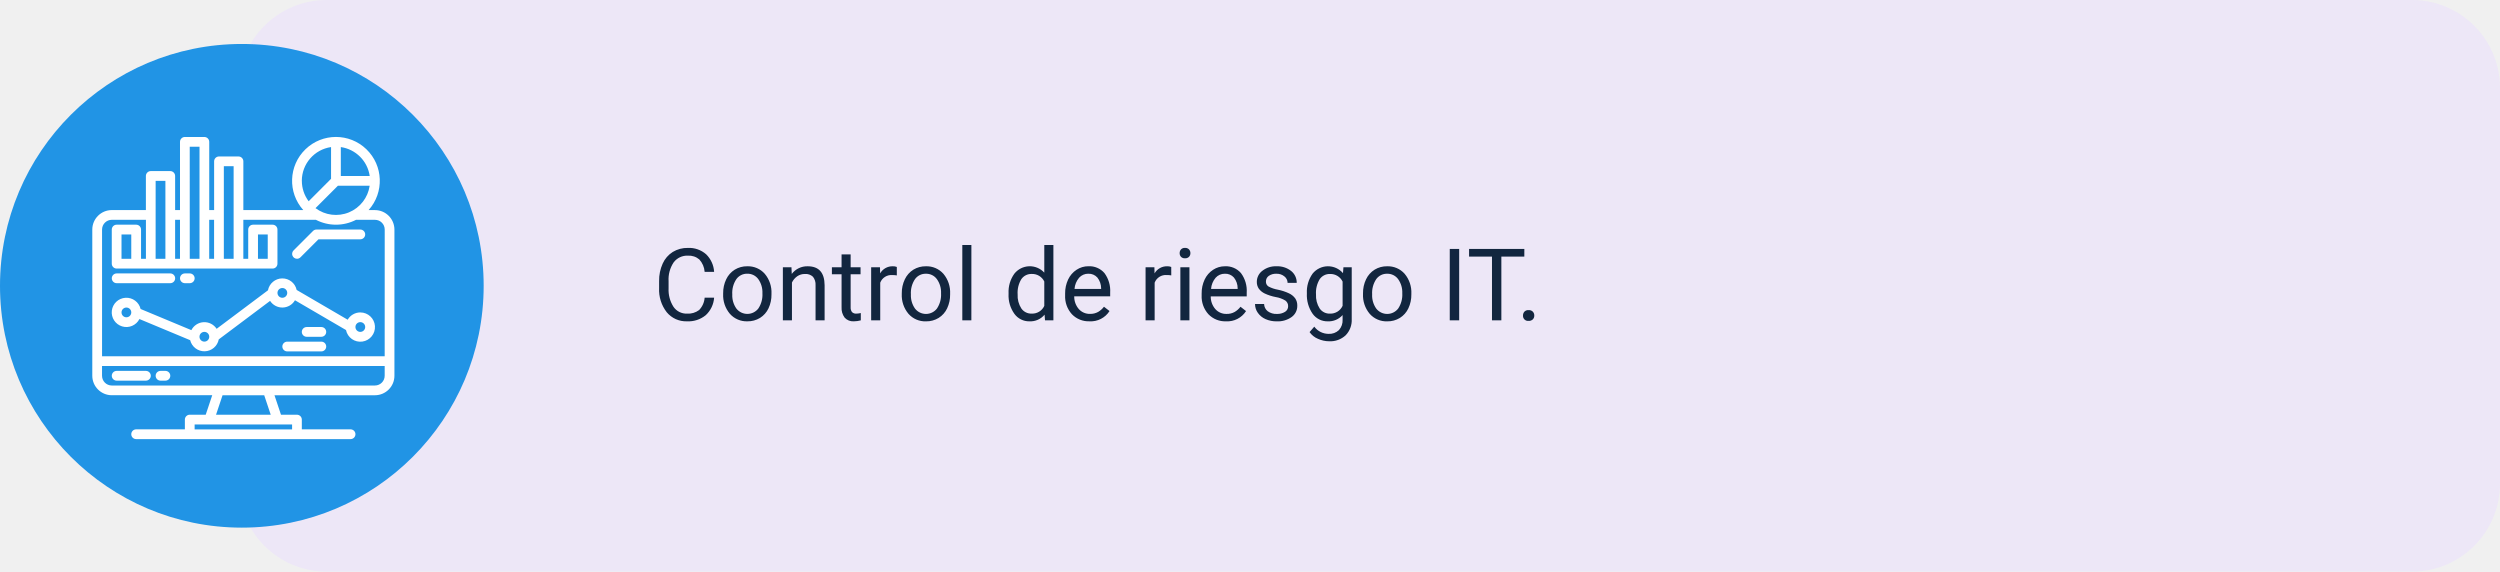
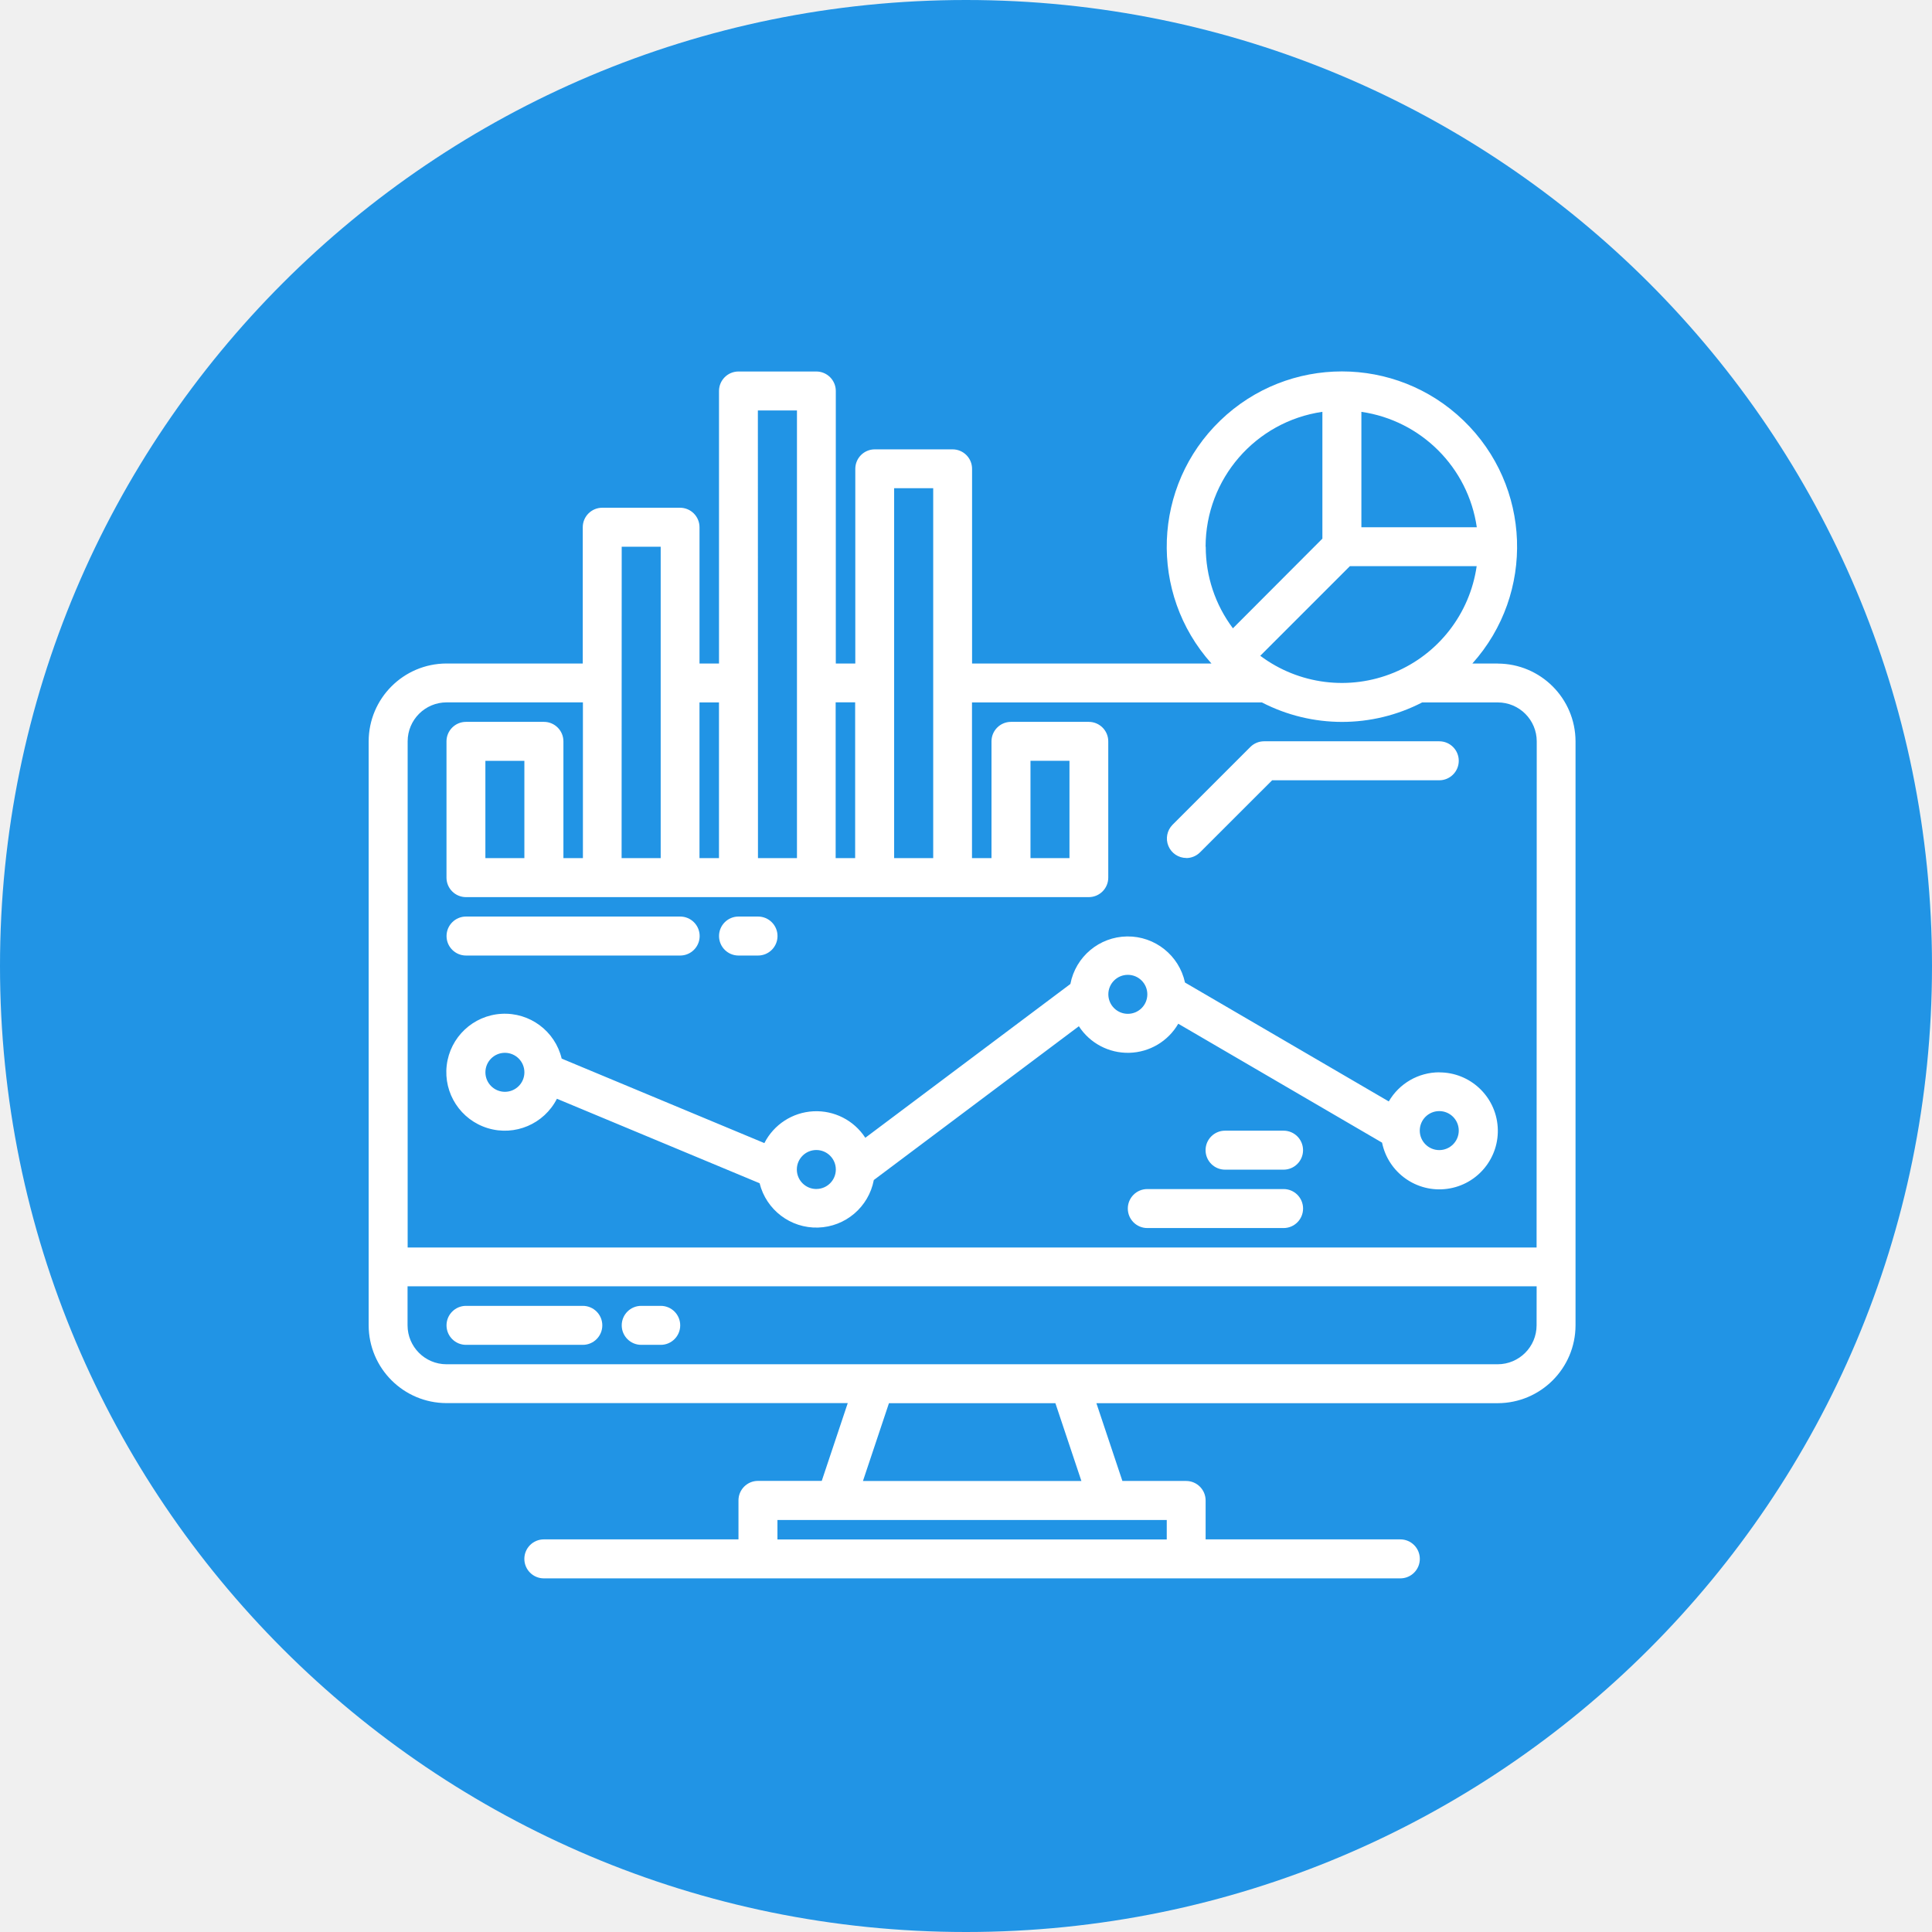
- <svg xmlns="http://www.w3.org/2000/svg" width="398" height="91" viewBox="0 0 398 91">
+ <svg xmlns="http://www.w3.org/2000/svg" width="77" height="77" viewBox="0 0 77 77">
  <defs>
    <clipPath id="clip-path">
      <rect id="Rectángulo_46451" data-name="Rectángulo 46451" width="48.1" height="48.112" fill="#fff" />
    </clipPath>
  </defs>
-   <g id="Grupo_155242" data-name="Grupo 155242" transform="translate(-1021 -2661)">
-     <rect id="Rectángulo_46655" data-name="Rectángulo 46655" width="360" height="91" rx="14" transform="translate(1059 2661)" fill="#ede7f7" />
-     <path id="Trazado_197259" data-name="Trazado 197259" d="M9.688,11.391a4.185,4.185,0,0,1-1.332,2.785,4.365,4.365,0,0,1-2.98.98,4.008,4.008,0,0,1-3.23-1.445A5.815,5.815,0,0,1,.93,9.844V8.75A6.481,6.481,0,0,1,1.5,5.961,4.231,4.231,0,0,1,3.1,4.113a4.47,4.47,0,0,1,2.406-.645A4.11,4.11,0,0,1,8.414,4.48a4.235,4.235,0,0,1,1.273,2.8H8.18a3.268,3.268,0,0,0-.848-1.975A2.565,2.565,0,0,0,5.508,4.7,2.684,2.684,0,0,0,3.254,5.759a4.882,4.882,0,0,0-.816,3.026v1.1a5.018,5.018,0,0,0,.773,2.948A2.5,2.5,0,0,0,5.375,13.93a2.887,2.887,0,0,0,1.918-.566,3.143,3.143,0,0,0,.887-1.973Zm1.438-.7a4.993,4.993,0,0,1,.488-2.234A3.643,3.643,0,0,1,12.973,6.93a3.7,3.7,0,0,1,1.988-.539,3.565,3.565,0,0,1,2.793,1.2,4.6,4.6,0,0,1,1.066,3.18v.1a5.036,5.036,0,0,1-.473,2.215A3.589,3.589,0,0,1,17,14.609a3.743,3.743,0,0,1-2.02.547,3.556,3.556,0,0,1-2.785-1.2A4.575,4.575,0,0,1,11.125,10.8Zm1.453.172a3.616,3.616,0,0,0,.652,2.258,2.211,2.211,0,0,0,3.5-.012,3.955,3.955,0,0,0,.648-2.418,3.61,3.61,0,0,0-.66-2.254,2.1,2.1,0,0,0-1.754-.863,2.075,2.075,0,0,0-1.727.852A3.925,3.925,0,0,0,12.578,10.867ZM22,6.547l.047,1.063a3.08,3.08,0,0,1,2.531-1.219q2.68,0,2.7,3.023V15H25.836V9.406a1.946,1.946,0,0,0-.418-1.352,1.675,1.675,0,0,0-1.277-.437,2.086,2.086,0,0,0-1.234.375,2.546,2.546,0,0,0-.828.984V15H20.633V6.547ZM31.422,4.5V6.547H33V7.664H31.422v5.249a1.173,1.173,0,0,0,.211.763.888.888,0,0,0,.719.254,3.5,3.5,0,0,0,.688-.094V15a4.215,4.215,0,0,1-1.109.155,1.8,1.8,0,0,1-1.461-.586,2.517,2.517,0,0,1-.492-1.664V7.664H28.438V6.547h1.539V4.5Zm7.352,3.344a4.331,4.331,0,0,0-.711-.055A1.9,1.9,0,0,0,36.133,9v6H34.688V6.547h1.406l.023.977a2.251,2.251,0,0,1,2.016-1.133,1.477,1.477,0,0,1,.641.109Zm.789,2.852a4.993,4.993,0,0,1,.488-2.234A3.643,3.643,0,0,1,41.41,6.93,3.7,3.7,0,0,1,43.4,6.391a3.565,3.565,0,0,1,2.793,1.2,4.6,4.6,0,0,1,1.066,3.18v.1a5.036,5.036,0,0,1-.473,2.215,3.589,3.589,0,0,1-1.352,1.527,3.743,3.743,0,0,1-2.02.547,3.556,3.556,0,0,1-2.785-1.2A4.575,4.575,0,0,1,39.563,10.8Zm1.453.172a3.616,3.616,0,0,0,.652,2.258,2.211,2.211,0,0,0,3.5-.012,3.955,3.955,0,0,0,.648-2.418,3.61,3.61,0,0,0-.66-2.254A2.1,2.1,0,0,0,43.4,7.578a2.075,2.075,0,0,0-1.727.852A3.925,3.925,0,0,0,41.016,10.867ZM50.641,15H49.2V3h1.445Zm5.922-4.3a4.952,4.952,0,0,1,.922-3.129,3.137,3.137,0,0,1,4.766-.168V3H63.7V15H62.367l-.07-.906a2.943,2.943,0,0,1-2.414,1.063,2.887,2.887,0,0,1-2.395-1.2,5.008,5.008,0,0,1-.926-3.141Zm1.445.164a3.749,3.749,0,0,0,.594,2.25,1.92,1.92,0,0,0,1.641.813A2.108,2.108,0,0,0,62.25,12.7V8.813a2.125,2.125,0,0,0-1.992-1.2,1.929,1.929,0,0,0-1.656.82A4.128,4.128,0,0,0,58.008,10.867Zm11.438,4.289a3.693,3.693,0,0,1-2.8-1.129,4.19,4.19,0,0,1-1.078-3.02v-.266a5.073,5.073,0,0,1,.48-2.246,3.748,3.748,0,0,1,1.344-1.547,3.378,3.378,0,0,1,1.871-.559,3.166,3.166,0,0,1,2.563,1.086,4.7,4.7,0,0,1,.914,3.109v.6H67.016a3,3,0,0,0,.73,2.02,2.3,2.3,0,0,0,1.777.77,2.517,2.517,0,0,0,1.3-.312,3.259,3.259,0,0,0,.93-.828l.883.688A3.55,3.55,0,0,1,69.445,15.156Zm-.18-7.578a1.928,1.928,0,0,0-1.469.637A3.1,3.1,0,0,0,67.063,10H71.3V9.891A2.753,2.753,0,0,0,70.7,8.184,1.815,1.815,0,0,0,69.266,7.578Zm13.2.266a4.331,4.331,0,0,0-.711-.055A1.9,1.9,0,0,0,79.82,9v6H78.375V6.547h1.406l.023.977A2.251,2.251,0,0,1,81.82,6.391a1.477,1.477,0,0,1,.641.109ZM85.359,15H83.914V6.547h1.445ZM83.8,4.3a.863.863,0,0,1,.215-.594.807.807,0,0,1,.637-.242.819.819,0,0,1,.641.242.854.854,0,0,1,.219.594.826.826,0,0,1-.219.586.834.834,0,0,1-.641.234.821.821,0,0,1-.637-.234A.834.834,0,0,1,83.8,4.3ZM91.18,15.156a3.693,3.693,0,0,1-2.8-1.129,4.19,4.19,0,0,1-1.078-3.02v-.266a5.073,5.073,0,0,1,.48-2.246,3.748,3.748,0,0,1,1.344-1.547A3.378,3.378,0,0,1,91,6.391a3.166,3.166,0,0,1,2.563,1.086,4.7,4.7,0,0,1,.914,3.109v.6H88.75a3,3,0,0,0,.73,2.02,2.3,2.3,0,0,0,1.777.77,2.517,2.517,0,0,0,1.3-.312,3.259,3.259,0,0,0,.93-.828l.883.688A3.55,3.55,0,0,1,91.18,15.156ZM91,7.578a1.928,1.928,0,0,0-1.469.637A3.1,3.1,0,0,0,88.8,10h4.234V9.891a2.753,2.753,0,0,0-.594-1.707A1.815,1.815,0,0,0,91,7.578Zm10.07,5.18a1.064,1.064,0,0,0-.441-.91,4.249,4.249,0,0,0-1.539-.559,7.277,7.277,0,0,1-1.742-.562,2.479,2.479,0,0,1-.953-.781,1.869,1.869,0,0,1-.309-1.078,2.193,2.193,0,0,1,.879-1.758,3.432,3.432,0,0,1,2.246-.719,3.532,3.532,0,0,1,2.332.742,2.357,2.357,0,0,1,.895,1.9h-1.453a1.3,1.3,0,0,0-.5-1.023,1.888,1.888,0,0,0-1.27-.43,1.976,1.976,0,0,0-1.234.344,1.082,1.082,0,0,0-.445.9.877.877,0,0,0,.414.789,5.1,5.1,0,0,0,1.5.508,7.8,7.8,0,0,1,1.754.578,2.558,2.558,0,0,1,1,.809,1.988,1.988,0,0,1,.324,1.152,2.163,2.163,0,0,1-.906,1.816,3.8,3.8,0,0,1-2.352.684,4.257,4.257,0,0,1-1.8-.359,2.922,2.922,0,0,1-1.223-1A2.42,2.42,0,0,1,95.8,12.4h1.445a1.5,1.5,0,0,0,.582,1.152,2.258,2.258,0,0,0,1.434.426,2.331,2.331,0,0,0,1.316-.332A1.02,1.02,0,0,0,101.07,12.758Zm2.984-2.055a4.968,4.968,0,0,1,.914-3.145,3.151,3.151,0,0,1,4.836-.074l.07-.937h1.32V14.8a3.439,3.439,0,0,1-.973,2.586,3.589,3.589,0,0,1-2.613.945,4.348,4.348,0,0,1-1.789-.391,3.08,3.08,0,0,1-1.336-1.07l.75-.867a2.826,2.826,0,0,0,2.273,1.148,2.214,2.214,0,0,0,1.645-.594,2.269,2.269,0,0,0,.59-1.672v-.727a2.971,2.971,0,0,1-2.367,1,2.887,2.887,0,0,1-2.4-1.2A5.224,5.224,0,0,1,104.055,10.7Zm1.453.164a3.79,3.79,0,0,0,.586,2.246,1.9,1.9,0,0,0,1.641.816,2.117,2.117,0,0,0,2.008-1.242V8.828a2.142,2.142,0,0,0-1.992-1.211,1.921,1.921,0,0,0-1.648.82A4.128,4.128,0,0,0,105.508,10.867Zm7.484-.172a4.993,4.993,0,0,1,.488-2.234A3.643,3.643,0,0,1,114.84,6.93a3.7,3.7,0,0,1,1.988-.539,3.565,3.565,0,0,1,2.793,1.2,4.6,4.6,0,0,1,1.066,3.18v.1a5.036,5.036,0,0,1-.473,2.215,3.589,3.589,0,0,1-1.352,1.527,3.743,3.743,0,0,1-2.02.547,3.556,3.556,0,0,1-2.785-1.2,4.575,4.575,0,0,1-1.066-3.164Zm1.453.172a3.616,3.616,0,0,0,.652,2.258,2.211,2.211,0,0,0,3.5-.012,3.955,3.955,0,0,0,.648-2.418,3.61,3.61,0,0,0-.66-2.254,2.1,2.1,0,0,0-1.754-.863,2.075,2.075,0,0,0-1.727.852A3.925,3.925,0,0,0,114.445,10.867ZM128.3,15h-1.5V3.625h1.5ZM138.672,4.852h-3.656V15h-1.492V4.852h-3.648V3.625h8.8Zm-.211,9.391a.905.905,0,0,1,.223-.625.848.848,0,0,1,.668-.25.874.874,0,0,1,.676.25.887.887,0,0,1,.23.625.839.839,0,0,1-.23.6.89.89,0,0,1-.676.242.8.8,0,0,1-.891-.844Z" transform="translate(1125 2697)" fill="#12263f" />
-     <g id="Grupo_154893" data-name="Grupo 154893" transform="translate(1020.694 2668.471)">
-       <circle id="Elipse_5809" data-name="Elipse 5809" cx="38.5" cy="38.5" r="38.5" transform="translate(0.306 76.529) rotate(-90)" fill="#2194e5" />
-       <g id="Grupo_154884" data-name="Grupo 154884" transform="translate(14.999 14.33)">
-         <g id="Grupo_154883" data-name="Grupo 154883" clip-path="url(#clip-path)">
-           <path id="Trazado_196827" data-name="Trazado 196827" d="M45,11.643H43.989a6.982,6.982,0,1,0-10.4,0H24.049V3.885a.777.777,0,0,0-.777-.777h-3.1a.777.777,0,0,0-.777.777v7.758h-.777V.782A.777.777,0,0,0,17.84.005h-3.1a.777.777,0,0,0-.777.777V11.643h-.777V6.212a.777.777,0,0,0-.777-.777H9.31a.777.777,0,0,0-.777.777v5.431H3.1a3.108,3.108,0,0,0-3.1,3.1V38.02a3.108,3.108,0,0,0,3.1,3.1H19.094l-1.036,3.1H15.516a.777.777,0,0,0-.777.777v1.554H6.982a.777.777,0,1,0,0,1.554H41.117a.777.777,0,0,0,0-1.554h-7.76V45a.777.777,0,0,0-.777-.777h-2.54l-1.036-3.1H45a3.108,3.108,0,0,0,3.1-3.1V14.746a3.108,3.108,0,0,0-3.1-3.1M39.565,1.613a5.438,5.438,0,0,1,4.6,4.6h-4.6Zm-.458,6.15H44.16a5.427,5.427,0,0,1-8.625,3.572Zm-5.751-.777a5.439,5.439,0,0,1,4.655-5.374V6.666L34.445,10.24a5.4,5.4,0,0,1-1.083-3.25ZM20.943,4.656H22.5V19.4H20.943Zm-2.331,8.534h.777V19.4h-.777Zm-3.1-11.632H17.07V19.4H15.516ZM13.185,13.194h.777V19.4h-.777Zm-3.1-6.206h1.554V19.4H10.081ZM31.808,46.555H16.292v-.777H31.808ZM19.7,44.224l1.036-3.1h6.634l1.036,3.1Zm26.848-6.206a1.554,1.554,0,0,1-1.554,1.554H3.1A1.554,1.554,0,0,1,1.55,38.018V36.464h45Zm0-3.1H1.554V14.746a1.554,1.554,0,0,1,1.554-1.554H8.539V19.4H7.762V14.746a.777.777,0,0,0-.777-.777H3.879a.777.777,0,0,0-.777.777v5.431a.777.777,0,0,0,.777.777H28.7a.777.777,0,0,0,.777-.777V14.746a.777.777,0,0,0-.777-.777H25.6a.777.777,0,0,0-.777.777V19.4h-.777V13.194H35.6a6.956,6.956,0,0,0,6.388,0H45a1.554,1.554,0,0,1,1.554,1.554ZM6.206,19.4H4.652V15.522H6.206Zm20.171-3.879h1.554V19.4H26.377Z" transform="translate(0 0)" fill="#fff" />
-           <path id="Trazado_196828" data-name="Trazado 196828" d="M14.939,114.041H10.285a.777.777,0,0,0,0,1.554H14.94a.777.777,0,0,0,0-1.554Z" transform="translate(-6.405 -76.797)" fill="#fff" />
-           <path id="Trazado_196829" data-name="Trazado 196829" d="M32.442,114.041h-.777a.777.777,0,0,0,0,1.554h.777a.777.777,0,0,0,0-1.554" transform="translate(-20.802 -76.797)" fill="#fff" />
-           <path id="Trazado_196830" data-name="Trazado 196830" d="M98.177,49.8a.779.779,0,0,0,.548-.227L101.6,46.7h6.661a.777.777,0,1,0,0-1.554h-6.982a.775.775,0,0,0-.548.227l-3.1,3.1a.777.777,0,0,0,.548,1.324Z" transform="translate(-65.592 -30.403)" fill="#fff" />
-           <path id="Trazado_196831" data-name="Trazado 196831" d="M49.05,74.368a2.33,2.33,0,0,0-2.012,1.161L38.916,70.79a2.331,2.331,0,0,0-4.568.058l-8.173,6.129a2.326,2.326,0,0,0-4.023.212l-8.078-3.367a2.331,2.331,0,1,0-.19,1.6l8.078,3.367a2.331,2.331,0,0,0,4.552-.128l8.172-6.129a2.325,2.325,0,0,0,3.962-.1l8.122,4.739a2.331,2.331,0,1,0,2.279-2.8Zm-36.462,0a.777.777,0,1,1-.777-.777.777.777,0,0,1,.777.777m11.637,4.651A.777.777,0,1,1,25,78.241.777.777,0,0,1,24.224,79.018Zm12.413-6.982a.777.777,0,1,1,.777-.777.777.777,0,0,1-.777.777m12.412,5.431a.777.777,0,1,1,.777-.777.777.777,0,0,1-.777.777h0Z" transform="translate(-6.381 -46.432)" fill="#fff" />
-           <path id="Trazado_196832" data-name="Trazado 196832" d="M98.857,99.787H93.428a.777.777,0,0,0,0,1.554h5.431a.777.777,0,0,0,0-1.554Z" transform="translate(-62.395 -67.198)" fill="#fff" />
-           <path id="Trazado_196833" data-name="Trazado 196833" d="M105.246,92.661h-2.331a.777.777,0,0,0,0,1.554h2.331a.777.777,0,0,0,0-1.554" transform="translate(-68.783 -62.399)" fill="#fff" />
-           <path id="Trazado_196834" data-name="Trazado 196834" d="M10.28,68.085h8.534a.777.777,0,1,0,0-1.554H10.28a.777.777,0,1,0,0,1.554" transform="translate(-6.399 -44.803)" fill="#fff" />
-           <path id="Trazado_196835" data-name="Trazado 196835" d="M43.536,68.085h.777a.777.777,0,1,0,0-1.554h-.777a.777.777,0,0,0,0,1.554" transform="translate(-28.795 -44.803)" fill="#fff" />
-         </g>
+   <g id="Grupo_154893" data-name="Grupo 154893" transform="translate(-0.306 0.471)">
+     <circle id="Elipse_5809" data-name="Elipse 5809" cx="38.5" cy="38.5" r="38.5" transform="translate(0.306 76.529) rotate(-90)" fill="#2194e5" />
+     <g id="Grupo_154884" data-name="Grupo 154884" transform="translate(14.999 14.33)">
+       <g id="Grupo_154883" data-name="Grupo 154883" clip-path="url(#clip-path)">
+         <path id="Trazado_196827" data-name="Trazado 196827" d="M45,11.643H43.989a6.982,6.982,0,1,0-10.4,0H24.049V3.885a.777.777,0,0,0-.777-.777h-3.1a.777.777,0,0,0-.777.777v7.758h-.777V.782A.777.777,0,0,0,17.84.005h-3.1a.777.777,0,0,0-.777.777V11.643h-.777V6.212a.777.777,0,0,0-.777-.777H9.31a.777.777,0,0,0-.777.777v5.431H3.1a3.108,3.108,0,0,0-3.1,3.1V38.02a3.108,3.108,0,0,0,3.1,3.1H19.094l-1.036,3.1H15.516a.777.777,0,0,0-.777.777v1.554H6.982a.777.777,0,1,0,0,1.554H41.117a.777.777,0,0,0,0-1.554h-7.76V45a.777.777,0,0,0-.777-.777h-2.54l-1.036-3.1H45a3.108,3.108,0,0,0,3.1-3.1V14.746a3.108,3.108,0,0,0-3.1-3.1M39.565,1.613a5.438,5.438,0,0,1,4.6,4.6h-4.6Zm-.458,6.15H44.16a5.427,5.427,0,0,1-8.625,3.572Zm-5.751-.777a5.439,5.439,0,0,1,4.655-5.374V6.666L34.445,10.24a5.4,5.4,0,0,1-1.083-3.25ZM20.943,4.656H22.5V19.4H20.943Zm-2.331,8.534h.777V19.4h-.777Zm-3.1-11.632H17.07V19.4H15.516ZM13.185,13.194h.777V19.4h-.777Zm-3.1-6.206h1.554V19.4H10.081ZM31.808,46.555H16.292v-.777H31.808ZM19.7,44.224l1.036-3.1h6.634l1.036,3.1Zm26.848-6.206a1.554,1.554,0,0,1-1.554,1.554H3.1A1.554,1.554,0,0,1,1.55,38.018V36.464h45Zm0-3.1H1.554V14.746a1.554,1.554,0,0,1,1.554-1.554H8.539V19.4H7.762V14.746a.777.777,0,0,0-.777-.777H3.879a.777.777,0,0,0-.777.777v5.431a.777.777,0,0,0,.777.777H28.7a.777.777,0,0,0,.777-.777V14.746a.777.777,0,0,0-.777-.777H25.6a.777.777,0,0,0-.777.777V19.4h-.777V13.194H35.6a6.956,6.956,0,0,0,6.388,0H45a1.554,1.554,0,0,1,1.554,1.554ZM6.206,19.4H4.652V15.522H6.206Zm20.171-3.879h1.554V19.4H26.377Z" transform="translate(0 0)" fill="#fff" />
+         <path id="Trazado_196828" data-name="Trazado 196828" d="M14.939,114.041H10.285a.777.777,0,0,0,0,1.554H14.94a.777.777,0,0,0,0-1.554Z" transform="translate(-6.405 -76.797)" fill="#fff" />
+         <path id="Trazado_196829" data-name="Trazado 196829" d="M32.442,114.041h-.777a.777.777,0,0,0,0,1.554h.777a.777.777,0,0,0,0-1.554" transform="translate(-20.802 -76.797)" fill="#fff" />
+         <path id="Trazado_196830" data-name="Trazado 196830" d="M98.177,49.8a.779.779,0,0,0,.548-.227L101.6,46.7h6.661a.777.777,0,1,0,0-1.554h-6.982a.775.775,0,0,0-.548.227l-3.1,3.1a.777.777,0,0,0,.548,1.324Z" transform="translate(-65.592 -30.403)" fill="#fff" />
+         <path id="Trazado_196831" data-name="Trazado 196831" d="M49.05,74.368a2.33,2.33,0,0,0-2.012,1.161L38.916,70.79a2.331,2.331,0,0,0-4.568.058l-8.173,6.129a2.326,2.326,0,0,0-4.023.212l-8.078-3.367a2.331,2.331,0,1,0-.19,1.6l8.078,3.367a2.331,2.331,0,0,0,4.552-.128l8.172-6.129a2.325,2.325,0,0,0,3.962-.1l8.122,4.739a2.331,2.331,0,1,0,2.279-2.8Zm-36.462,0a.777.777,0,1,1-.777-.777.777.777,0,0,1,.777.777m11.637,4.651A.777.777,0,1,1,25,78.241.777.777,0,0,1,24.224,79.018Zm12.413-6.982a.777.777,0,1,1,.777-.777.777.777,0,0,1-.777.777m12.412,5.431a.777.777,0,1,1,.777-.777.777.777,0,0,1-.777.777h0Z" transform="translate(-6.381 -46.432)" fill="#fff" />
+         <path id="Trazado_196832" data-name="Trazado 196832" d="M98.857,99.787H93.428a.777.777,0,0,0,0,1.554h5.431a.777.777,0,0,0,0-1.554Z" transform="translate(-62.395 -67.198)" fill="#fff" />
+         <path id="Trazado_196833" data-name="Trazado 196833" d="M105.246,92.661h-2.331a.777.777,0,0,0,0,1.554h2.331a.777.777,0,0,0,0-1.554" transform="translate(-68.783 -62.399)" fill="#fff" />
+         <path id="Trazado_196834" data-name="Trazado 196834" d="M10.28,68.085h8.534a.777.777,0,1,0,0-1.554H10.28a.777.777,0,1,0,0,1.554" transform="translate(-6.399 -44.803)" fill="#fff" />
+         <path id="Trazado_196835" data-name="Trazado 196835" d="M43.536,68.085h.777a.777.777,0,1,0,0-1.554h-.777a.777.777,0,0,0,0,1.554" transform="translate(-28.795 -44.803)" fill="#fff" />
      </g>
    </g>
  </g>
</svg>
